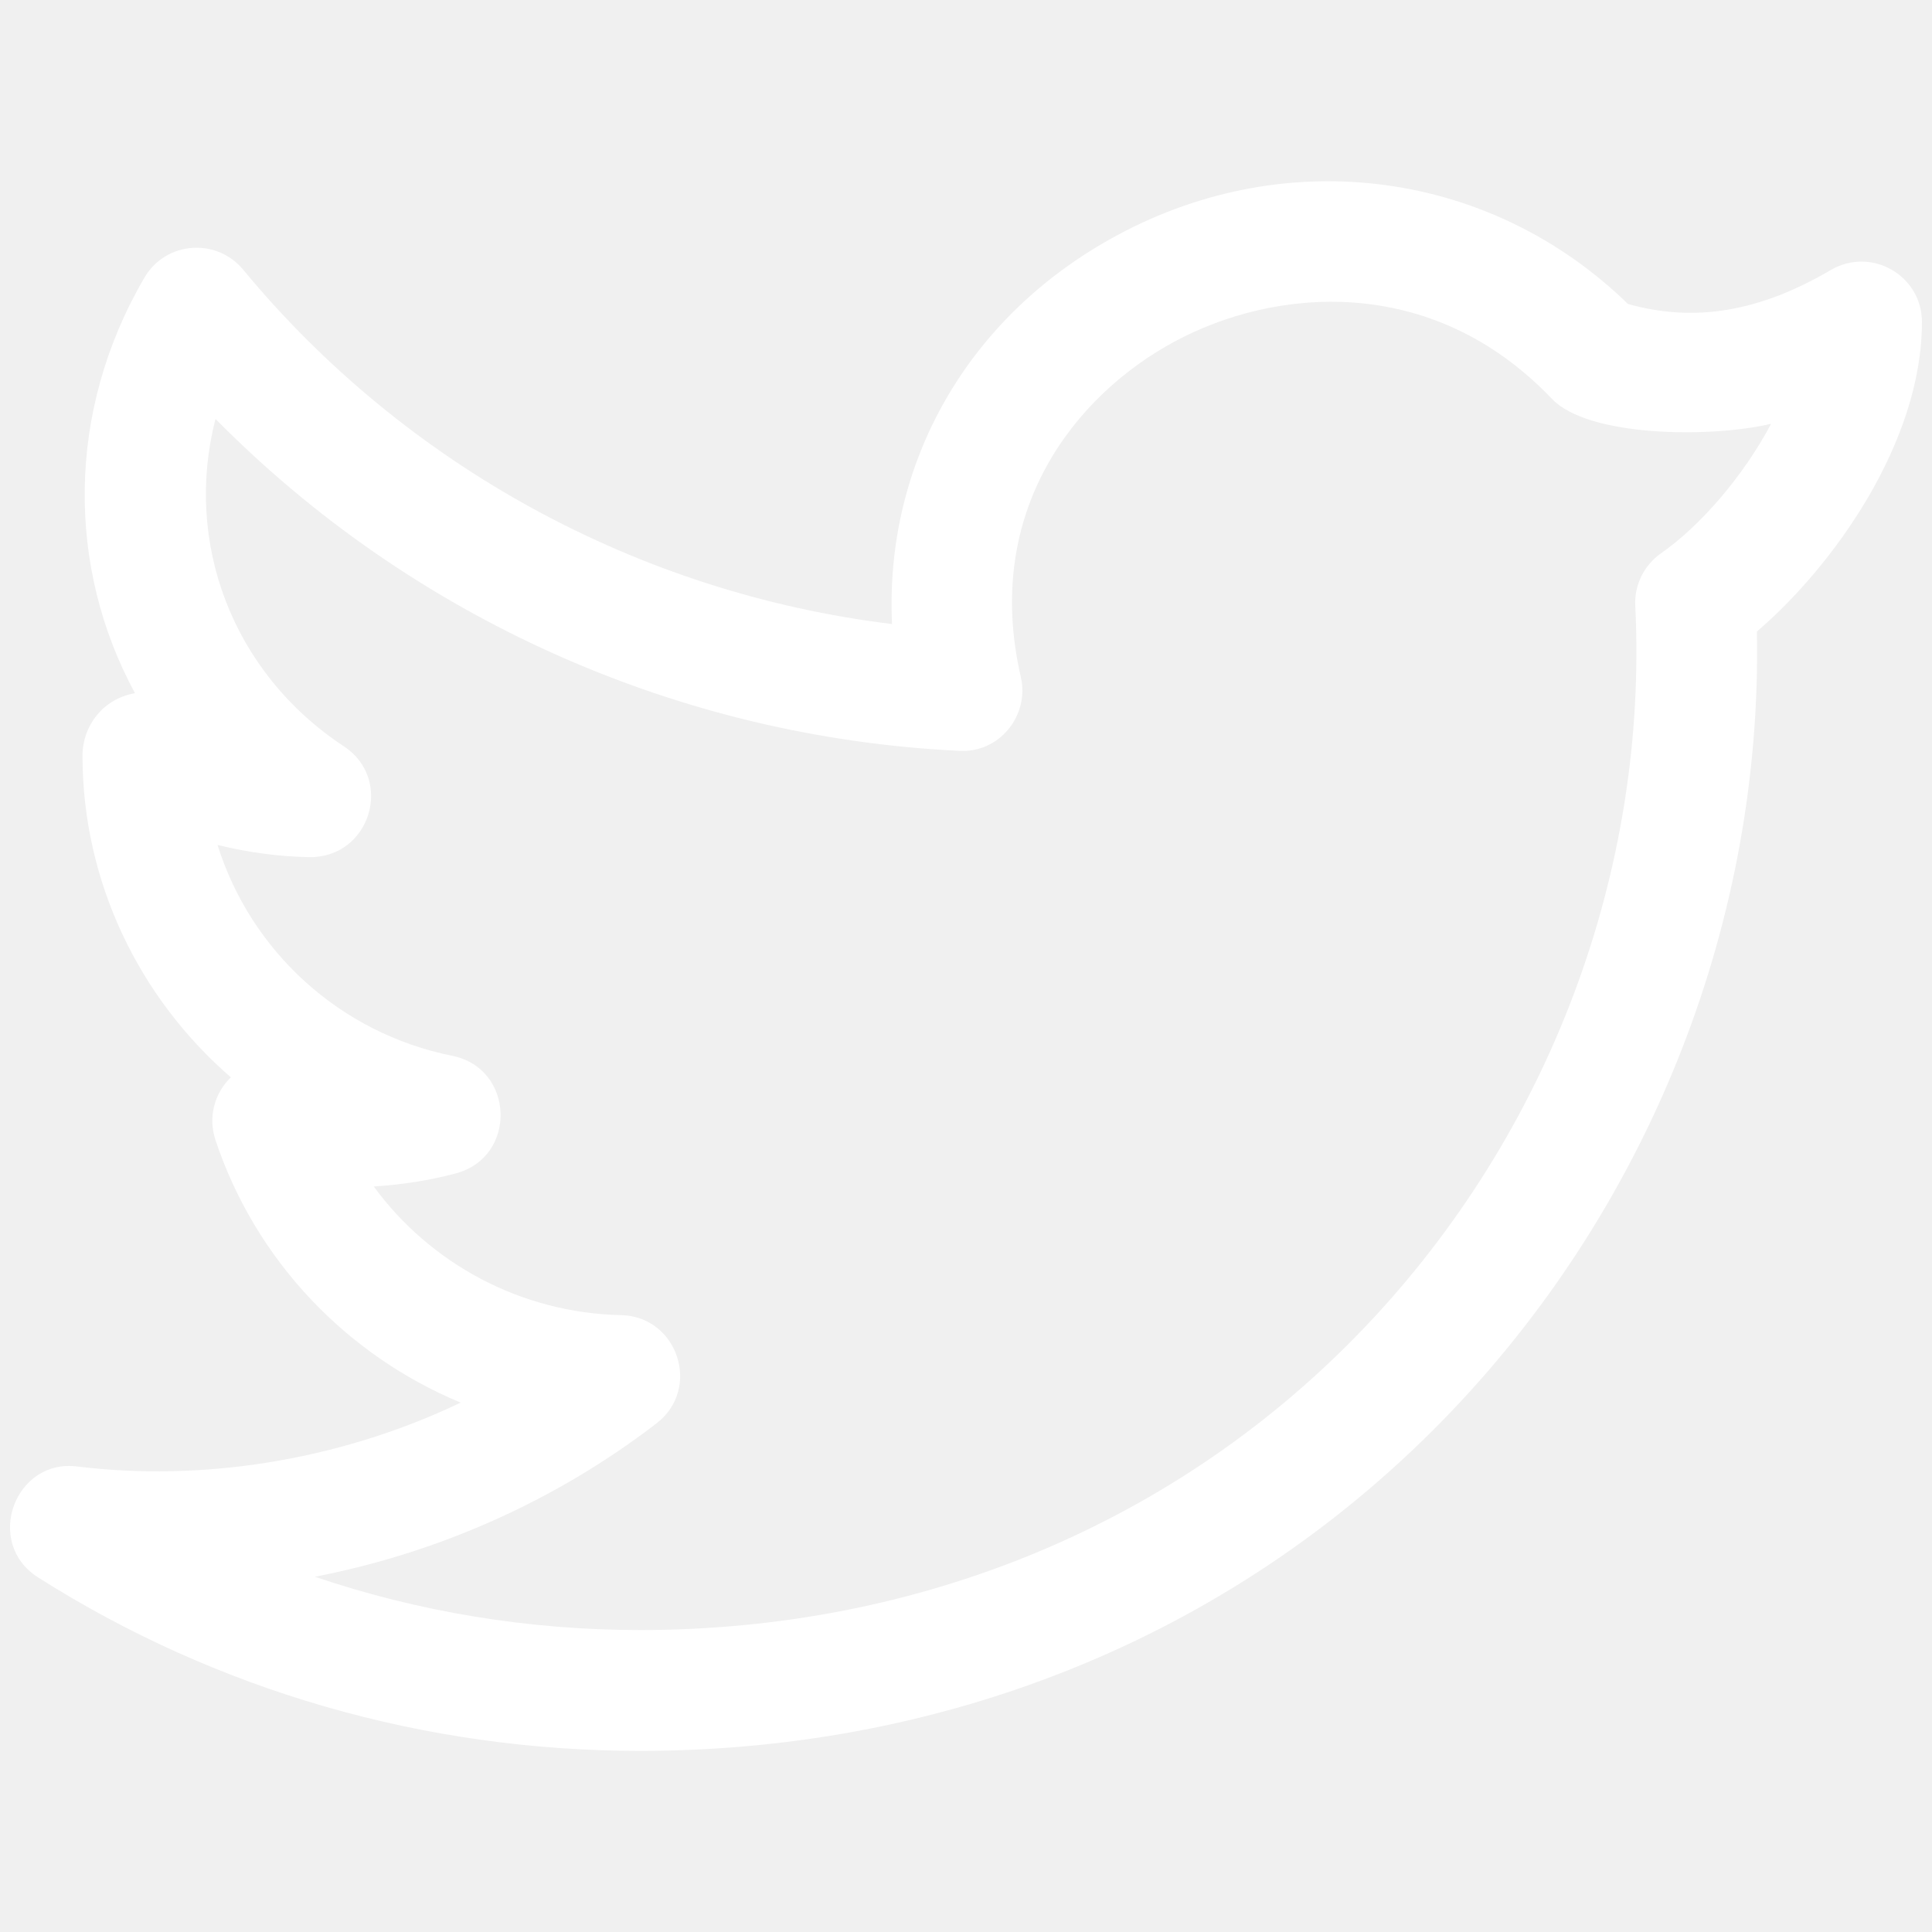
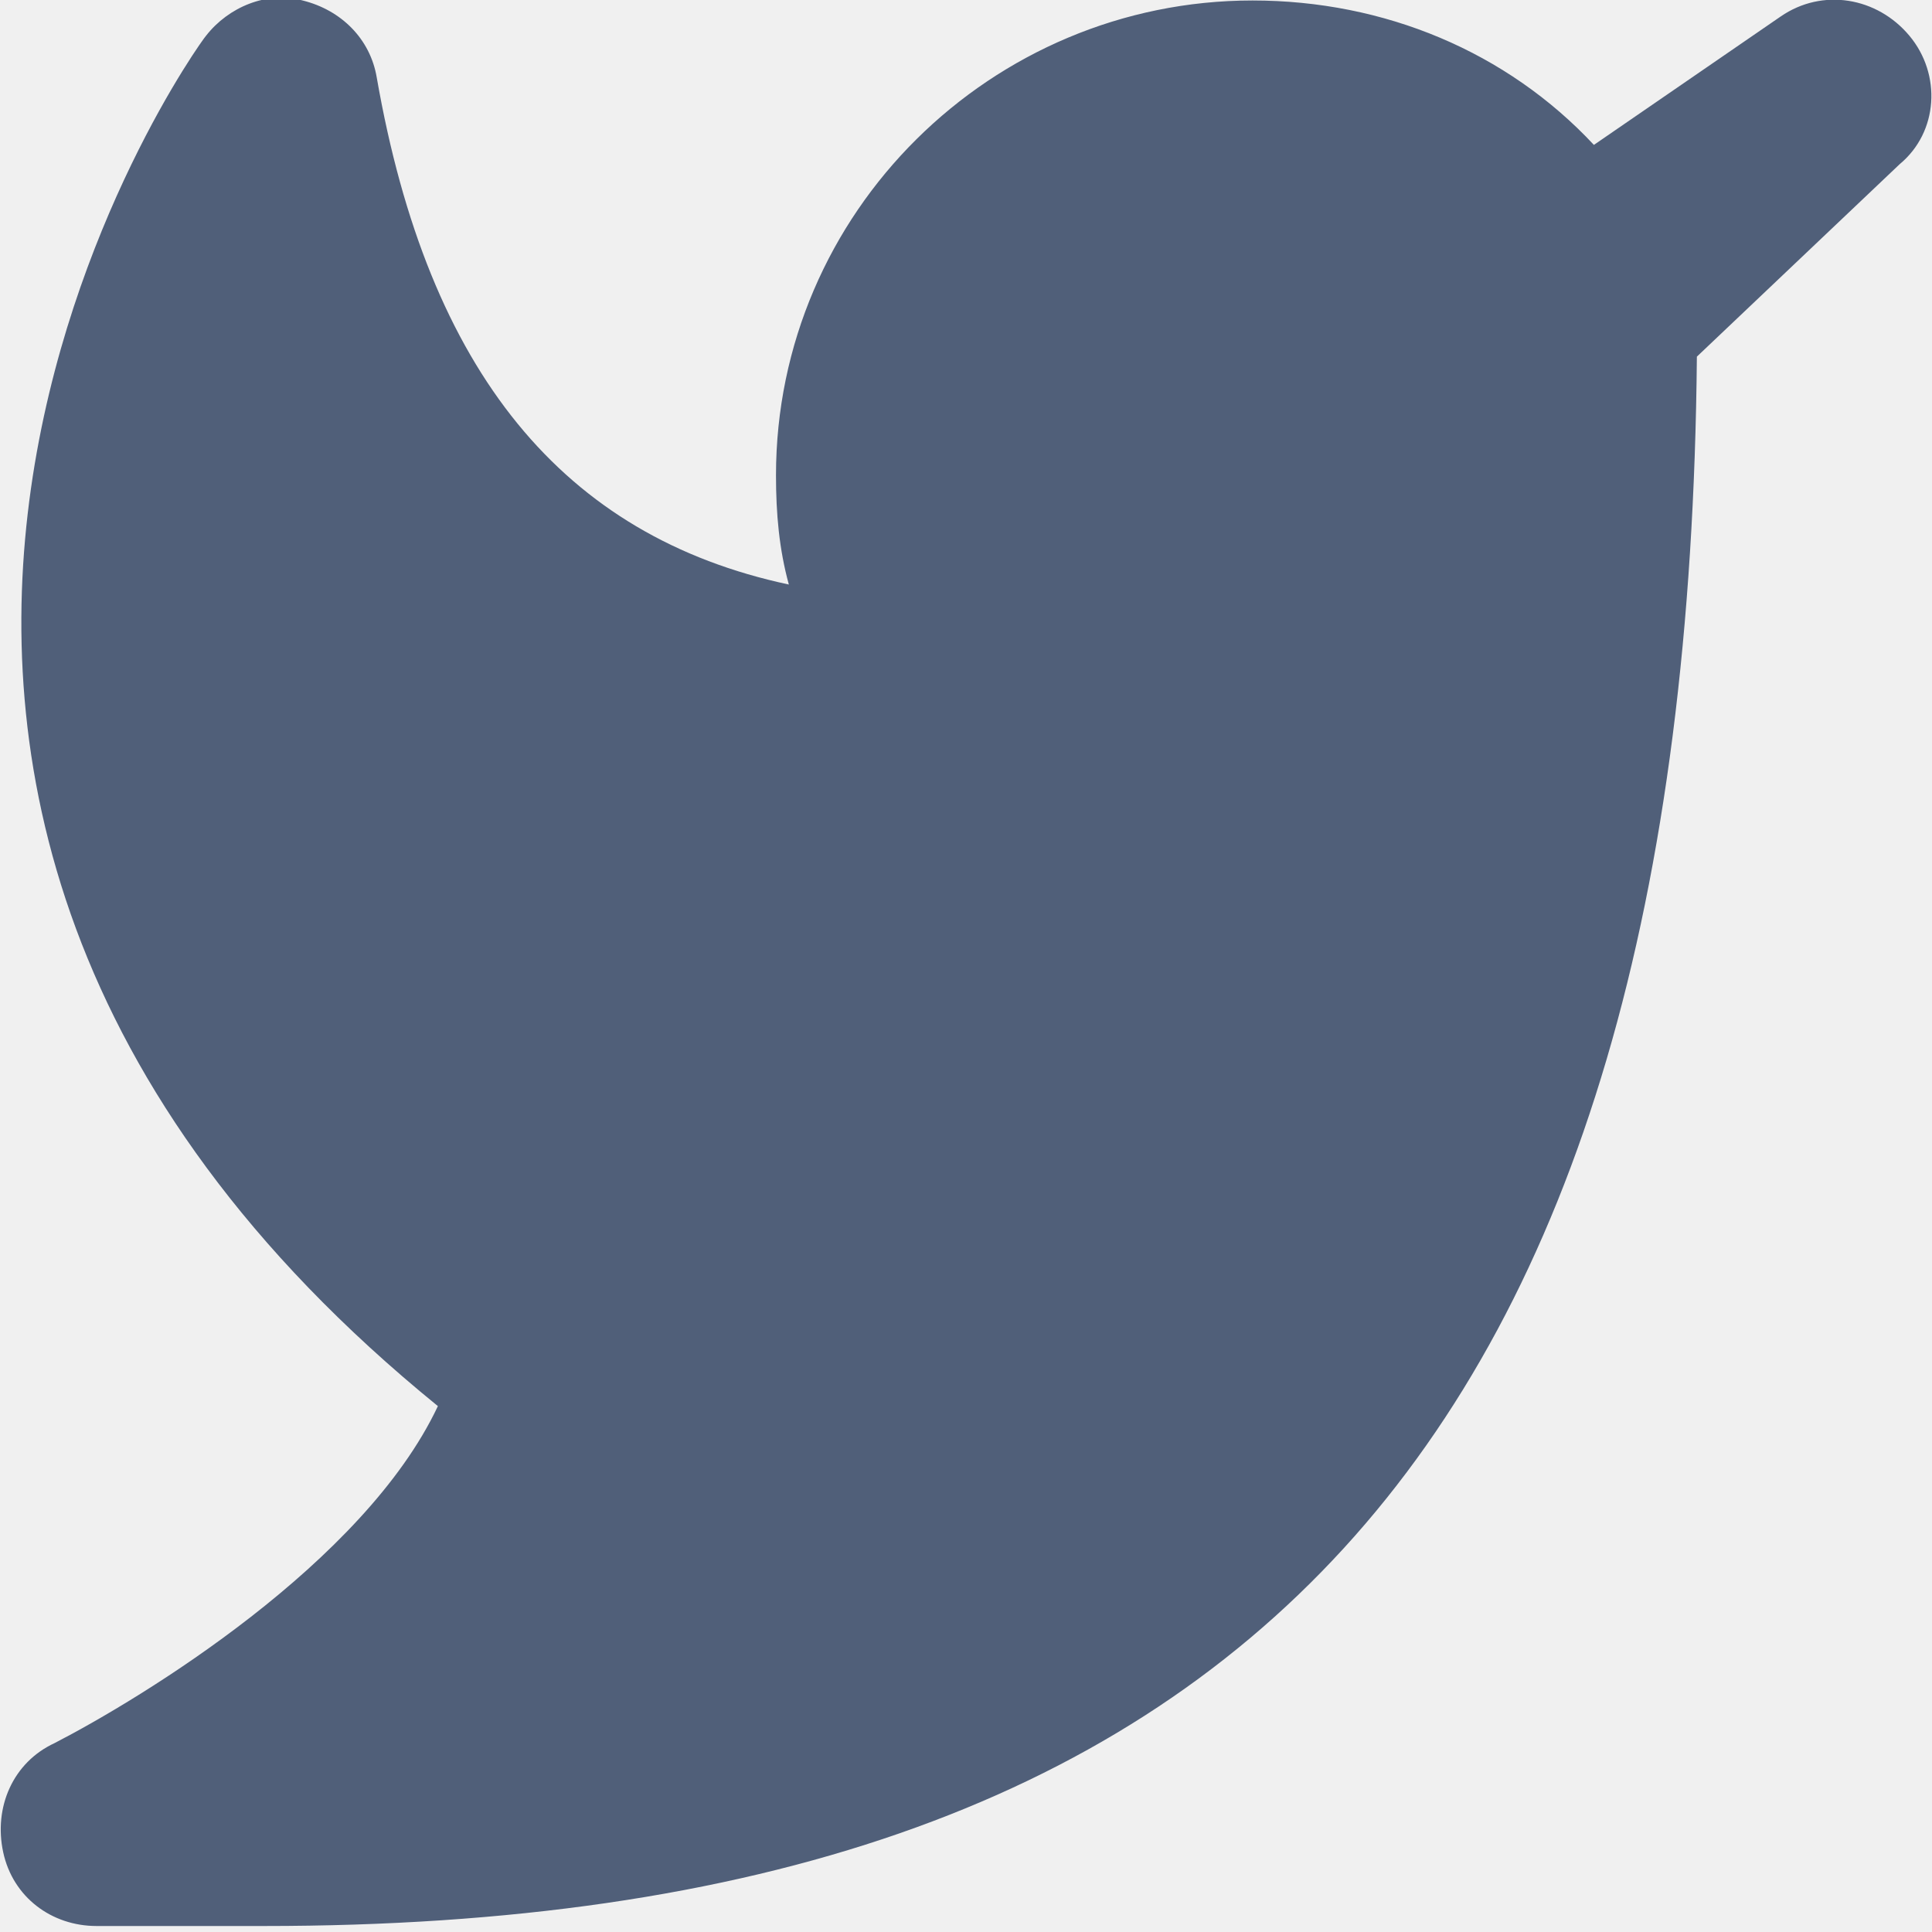
- <svg xmlns="http://www.w3.org/2000/svg" id="regular" enable-background="new 0 0 24 24" height="512" viewBox="0 0 24 24" width="512">
-   <path fill="#fff" d="m.473 19.595c2.222 1.41 4.808 2.155 7.478 2.155 3.91 0 7.493-1.502 10.09-4.229 2.485-2.61 3.852-6.117 3.784-9.676.942-.806 2.05-2.345 2.05-3.845 0-.575-.624-.94-1.13-.647-.885.52-1.692.656-2.522.423-1.695-1.652-4.218-2-6.344-.854-1.858 1-2.891 2.83-2.798 4.83-3.139-.383-6.039-1.957-8.061-4.403-.332-.399-.962-.352-1.226.1-.974 1.668-.964 3.601-.117 5.162-.403.071-.652.41-.652.777 0 1.569.706 3.011 1.843 3.995-.212.204-.282.507-.192.777.5 1.502 1.632 2.676 3.047 3.264-1.539.735-3.241.98-4.756.794-.784-.106-1.171.948-.494 1.377zm7.683-1.914c.561-.431.263-1.329-.441-1.344-1.24-.026-2.369-.637-3.072-1.598.339-.022.69-.074 1.024-.164.761-.206.725-1.304-.048-1.459-1.403-.282-2.504-1.304-2.917-2.62.377.093.761.145 1.144.152.759.004 1.046-.969.427-1.376-1.395-.919-1.99-2.542-1.596-4.068 2.436 2.468 5.741 3.955 9.237 4.123.501.031.877-.44.767-.917-.475-2.059.675-3.502 1.91-4.167 1.222-.66 3.184-.866 4.688.712.447.471 1.955.489 2.722.31-.344.648-.873 1.263-1.368 1.609-.211.148-.332.394-.319.651.161 3.285-1.063 6.551-3.358 8.96-2.312 2.427-5.509 3.764-9.004 3.764-1.39 0-2.753-.226-4.041-.662 1.54-.298 3.003-.95 4.245-1.906z" />
+ <svg xmlns="http://www.w3.org/2000/svg" width="20" height="20" viewBox="0 0 20 20" fill="none">
+   <path d="M19.766 0.37C19.433 -0.029 18.866 -0.128 18.433 0.171L16.5 1.5C15.6 0.536 14.333 0.005 12.966 0.005C10.266 0.005 8.033 2.197 8.033 4.921C8.033 5.32 8.066 5.686 8.166 6.051C5.833 5.553 4.433 3.858 3.9 0.802C3.833 0.403 3.533 0.104 3.133 0.005C2.766 -0.095 2.366 0.071 2.133 0.37C2.066 0.436 -3.434 8.078 4.533 14.556C3.766 16.184 1.466 17.579 0.566 18.044C0.133 18.244 -0.067 18.709 0.033 19.174C0.133 19.639 0.533 19.938 1 19.938H2.733C12.866 19.938 17.466 14.921 17.566 3.692L19.666 1.699C20.066 1.367 20.1 0.769 19.766 0.37Z" fill="#505F79" />
</svg>
